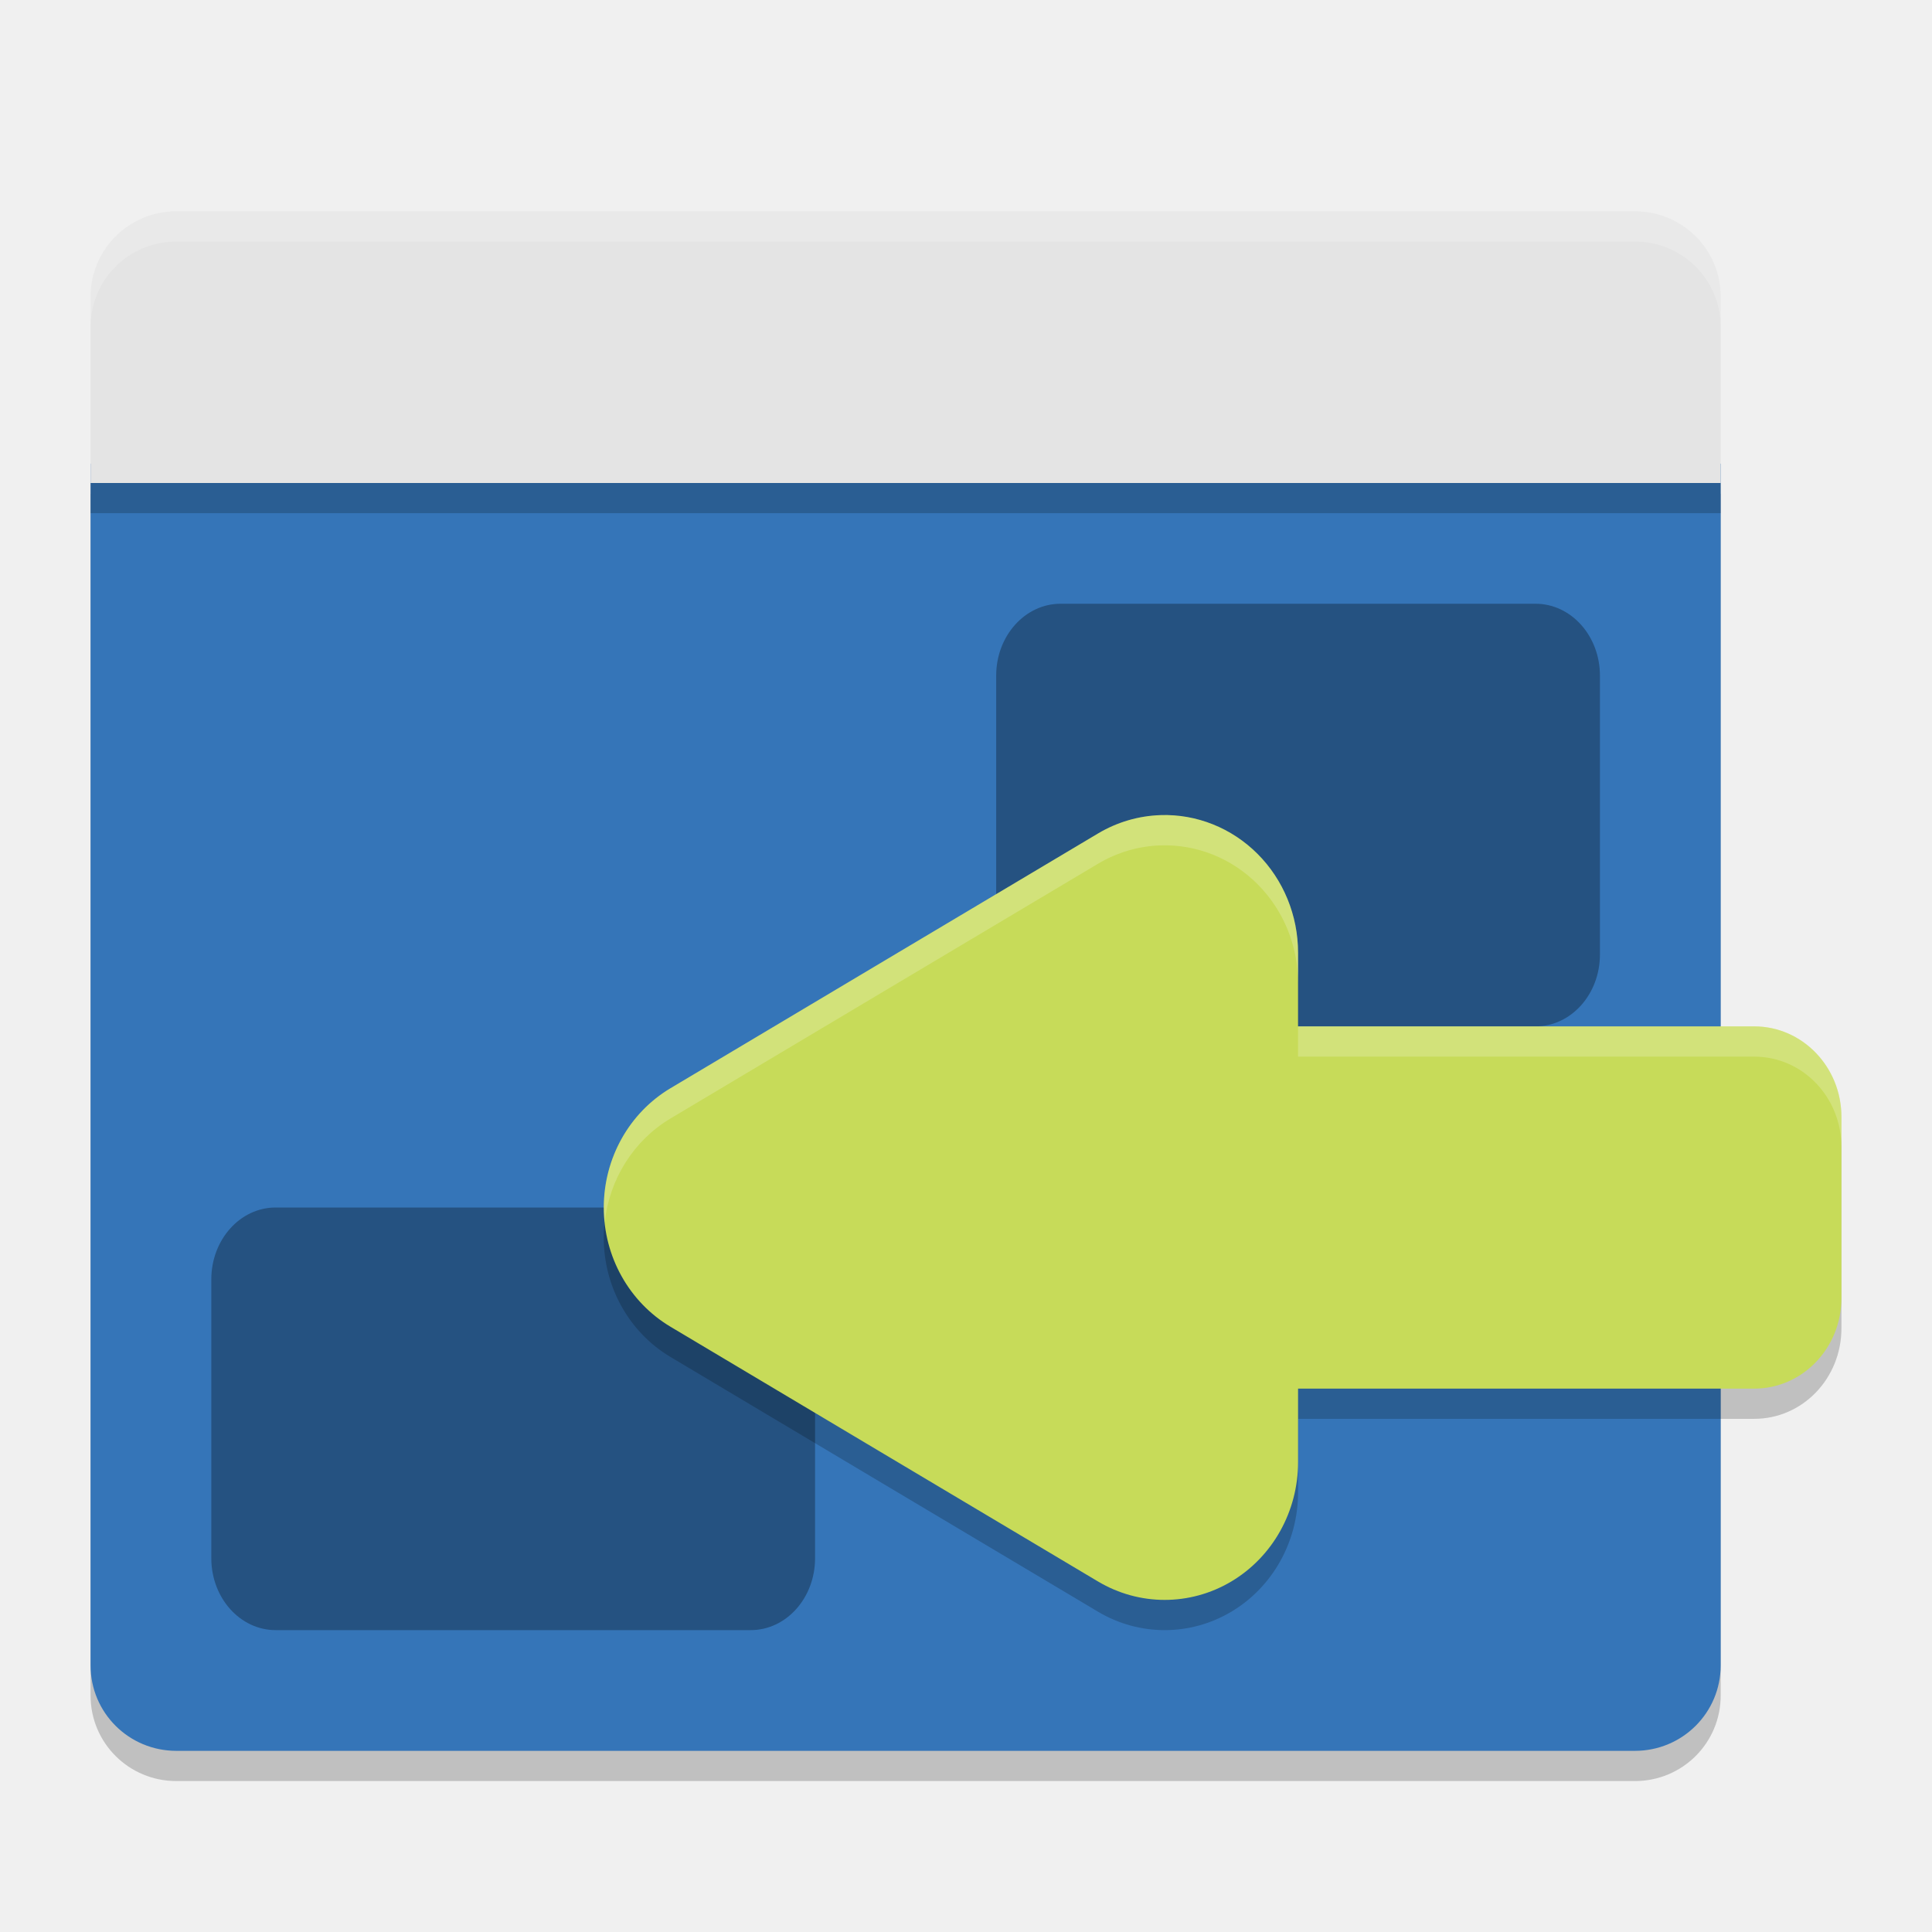
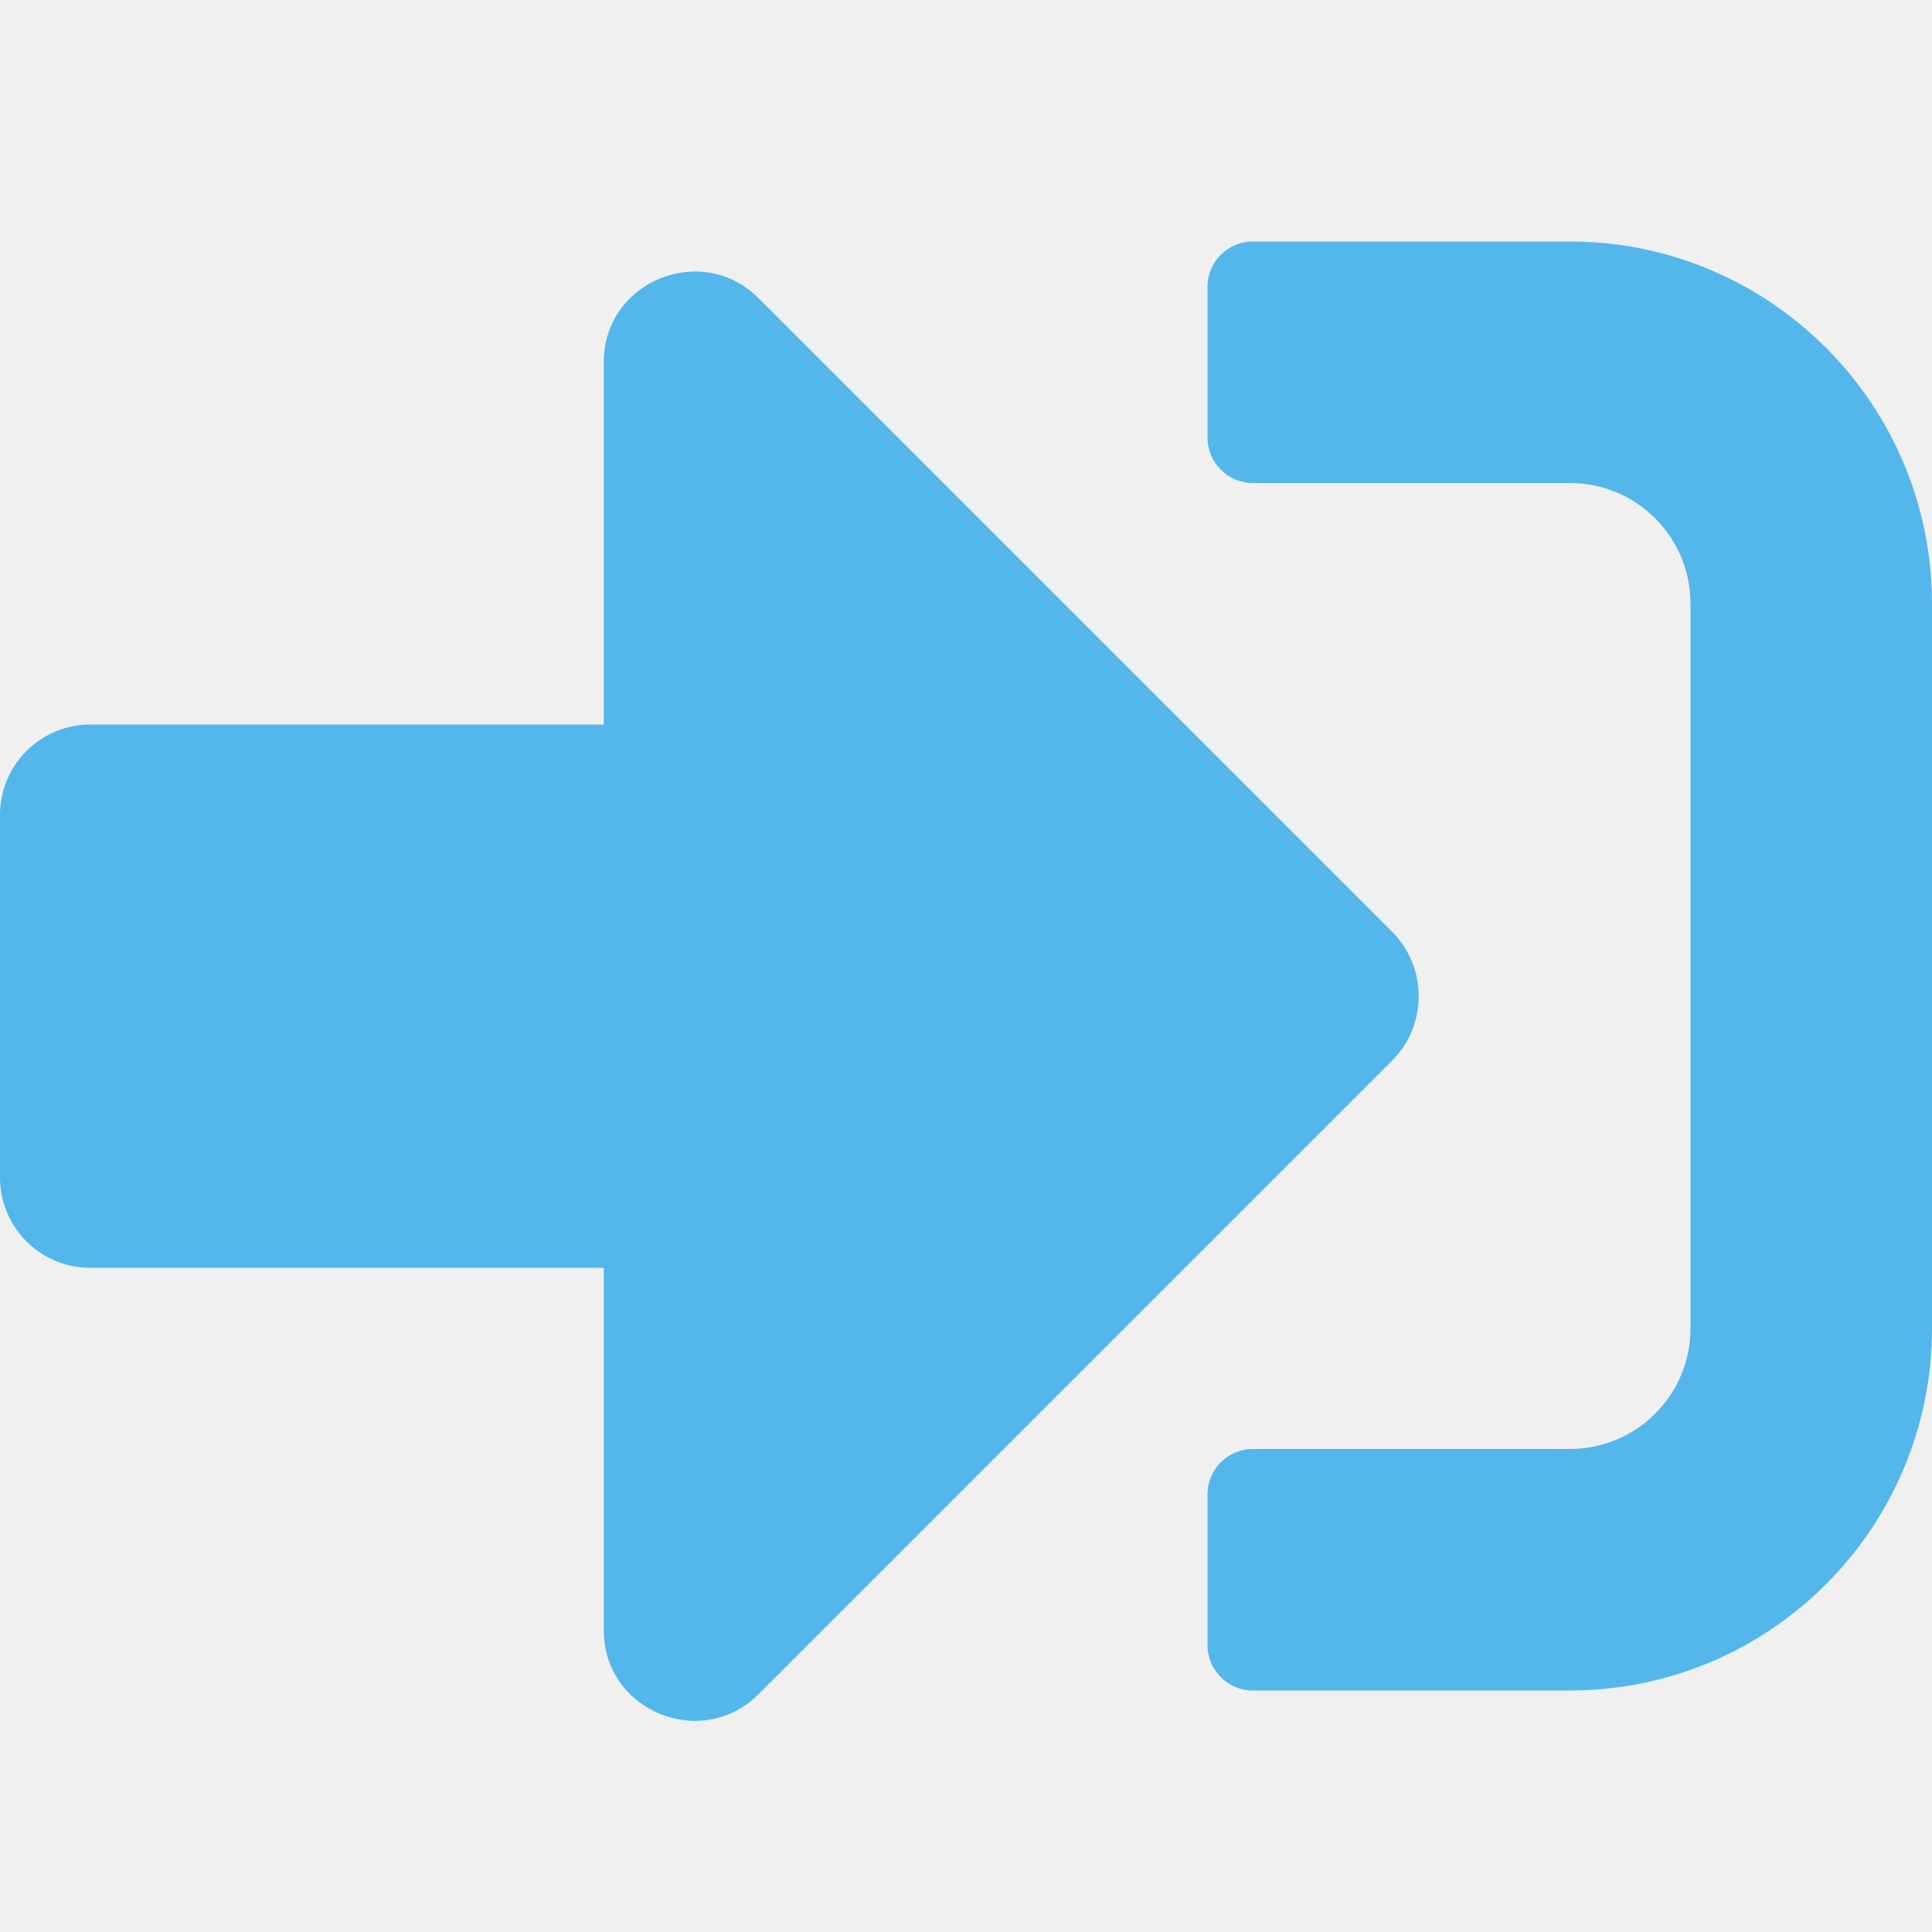
- <svg xmlns="http://www.w3.org/2000/svg" width="64" height="64" version="1">
-   <path style="opacity:0.2" d="m 3,16.358 0,39.808 C 3,57.736 4.268,59 5.842,59 l 48.316,0 c 1.575,0 2.842,-1.264 2.842,-2.833 l 0,-39.808 z" />
-   <path style="fill:#3575b8" d="m 3,15.358 0,39.808 c 0,1.57 1.268,2.833 2.842,2.833 l 48.316,0 c 1.575,0 2.842,-1.264 2.842,-2.833 l 0,-39.808 z" />
-   <path style="opacity:0.2" d="M 3 16 L 3 17 L 57 17 L 57 16 L 3 16 z" />
-   <path style="fill:#e4e4e4" d="m 57,16 0,-6.167 c 0,-1.57 -1.268,-2.833 -2.842,-2.833 l -48.316,0 c -1.575,0 -2.842,1.264 -2.842,2.833 l 0,6.167 z" />
-   <rect style="opacity:0.3" width="20" height="14" x="33" y="20" rx="2.132" ry="2.38" />
-   <path style="opacity:0.2" d="m 38.449,28.003 a 4.419,4.561 0 0 0 -2.076,0.609 l -7.084,4.219 -7.078,4.219 a 4.419,4.561 0 0 0 0,7.902 l 7.078,4.219 7.084,4.219 A 4.419,4.561 0 0 0 43,49.439 l 0,-2.438 15.111,0 c 1.6,0 2.889,-1.338 2.889,-3 l 0,-6 c 0,-1.662 -1.288,-3 -2.889,-3 l -15.111,0 0,-2.439 a 4.419,4.561 0 0 0 -4.551,-4.559 z" />
-   <rect style="fill:#c7db59" width="26" height="12" x="35" y="34" rx="2.889" ry="3" />
-   <rect style="opacity:0.3" width="20" height="14" x="7" y="40" rx="2.132" ry="2.38" />
-   <path style="fill:#c7db59" d="m 38.449,27.002 a 4.419,4.561 0 0 0 -2.077,0.609 l -7.082,4.219 -7.079,4.219 a 4.419,4.561 0 0 0 0,7.901 l 7.079,4.219 7.082,4.219 A 4.419,4.561 0 0 0 43,48.437 l 0,-8.439 0,-8.439 a 4.419,4.561 0 0 0 -4.551,-4.558 z" />
-   <path style="fill:#ffffff;opacity:0.2" d="M 5.842 7 C 4.267 7 3 8.264 3 9.834 L 3 10.834 C 3 9.264 4.267 8 5.842 8 L 54.158 8 C 55.733 8 57 9.264 57 10.834 L 57 9.834 C 57 8.264 55.733 7 54.158 7 L 5.842 7 z" />
-   <path style="opacity:0.2;fill:#ffffff" d="M 38.449 27.002 A 4.419 4.561 0 0 0 36.373 27.611 L 29.289 31.83 L 22.211 36.049 A 4.419 4.561 0 0 0 20.031 40.494 A 4.419 4.561 0 0 1 22.211 37.051 L 29.289 32.832 L 36.373 28.613 A 4.419 4.561 0 0 1 38.449 28.004 A 4.419 4.561 0 0 1 43 32.562 L 43 31.561 A 4.419 4.561 0 0 0 38.449 27.002 z M 43 34 L 43 35.002 L 58.111 35.002 C 59.712 35.002 61 36.34 61 38.002 L 61 37 C 61 35.338 59.712 34 58.111 34 L 43 34 z" />
+ <svg xmlns="http://www.w3.org/2000/svg" aria-hidden="true" focusable="false" data-prefix="fas" data-icon="sign-in-alt" role="img" viewBox="0 0 512 512" class="svg-inline--fa fa-sign-in-alt fa-w-16 fa-9x">
+   <path color="#53b7ec" fill="#53b7ec" d="M416 448h-84c-6.6 0-12-5.4-12-12v-40c0-6.6 5.4-12 12-12h84c17.7 0 32-14.3 32-32V160c0-17.7-14.3-32-32-32h-84c-6.6 0-12-5.4-12-12V76c0-6.6 5.4-12 12-12h84c53 0 96 43 96 96v192c0 53-43 96-96 96zm-47-201L201 79c-15-15-41-4.5-41 17v96H24c-13.3 0-24 10.7-24 24v96c0 13.3 10.7 24 24 24h136v96c0 21.5 26 32 41 17l168-168c9.3-9.4 9.3-24.6 0-34z" class="" />
</svg>
